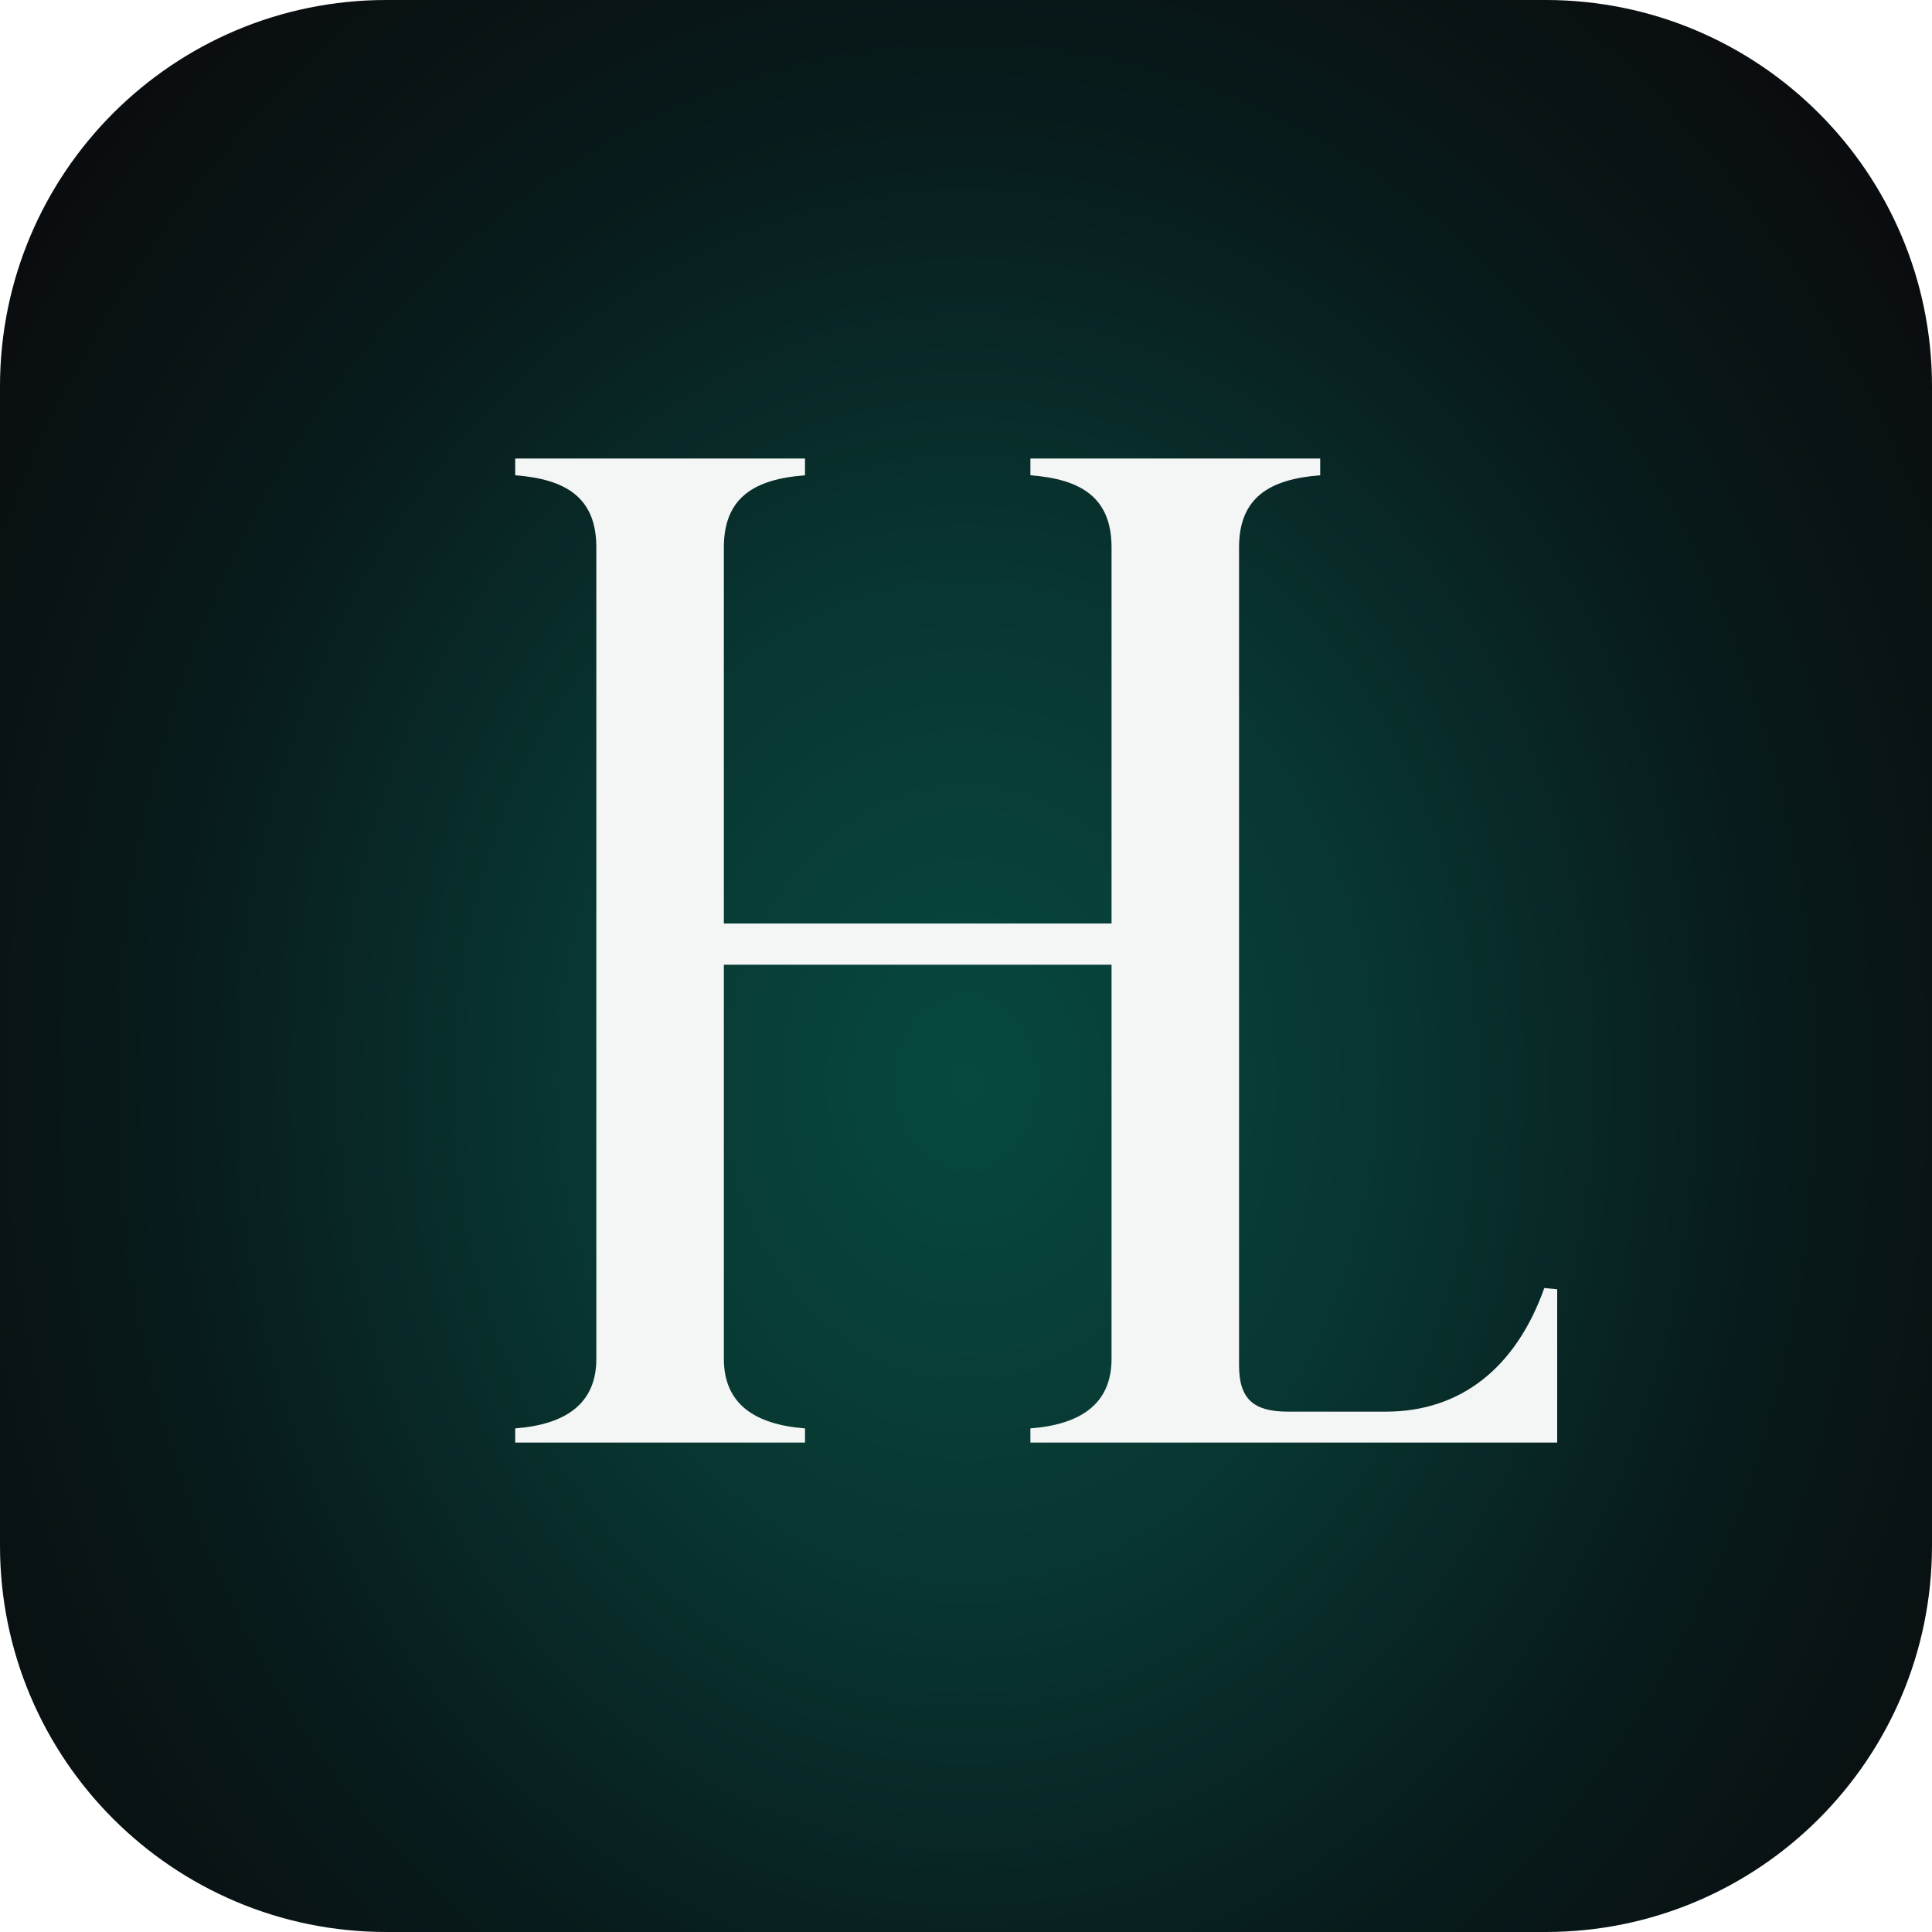
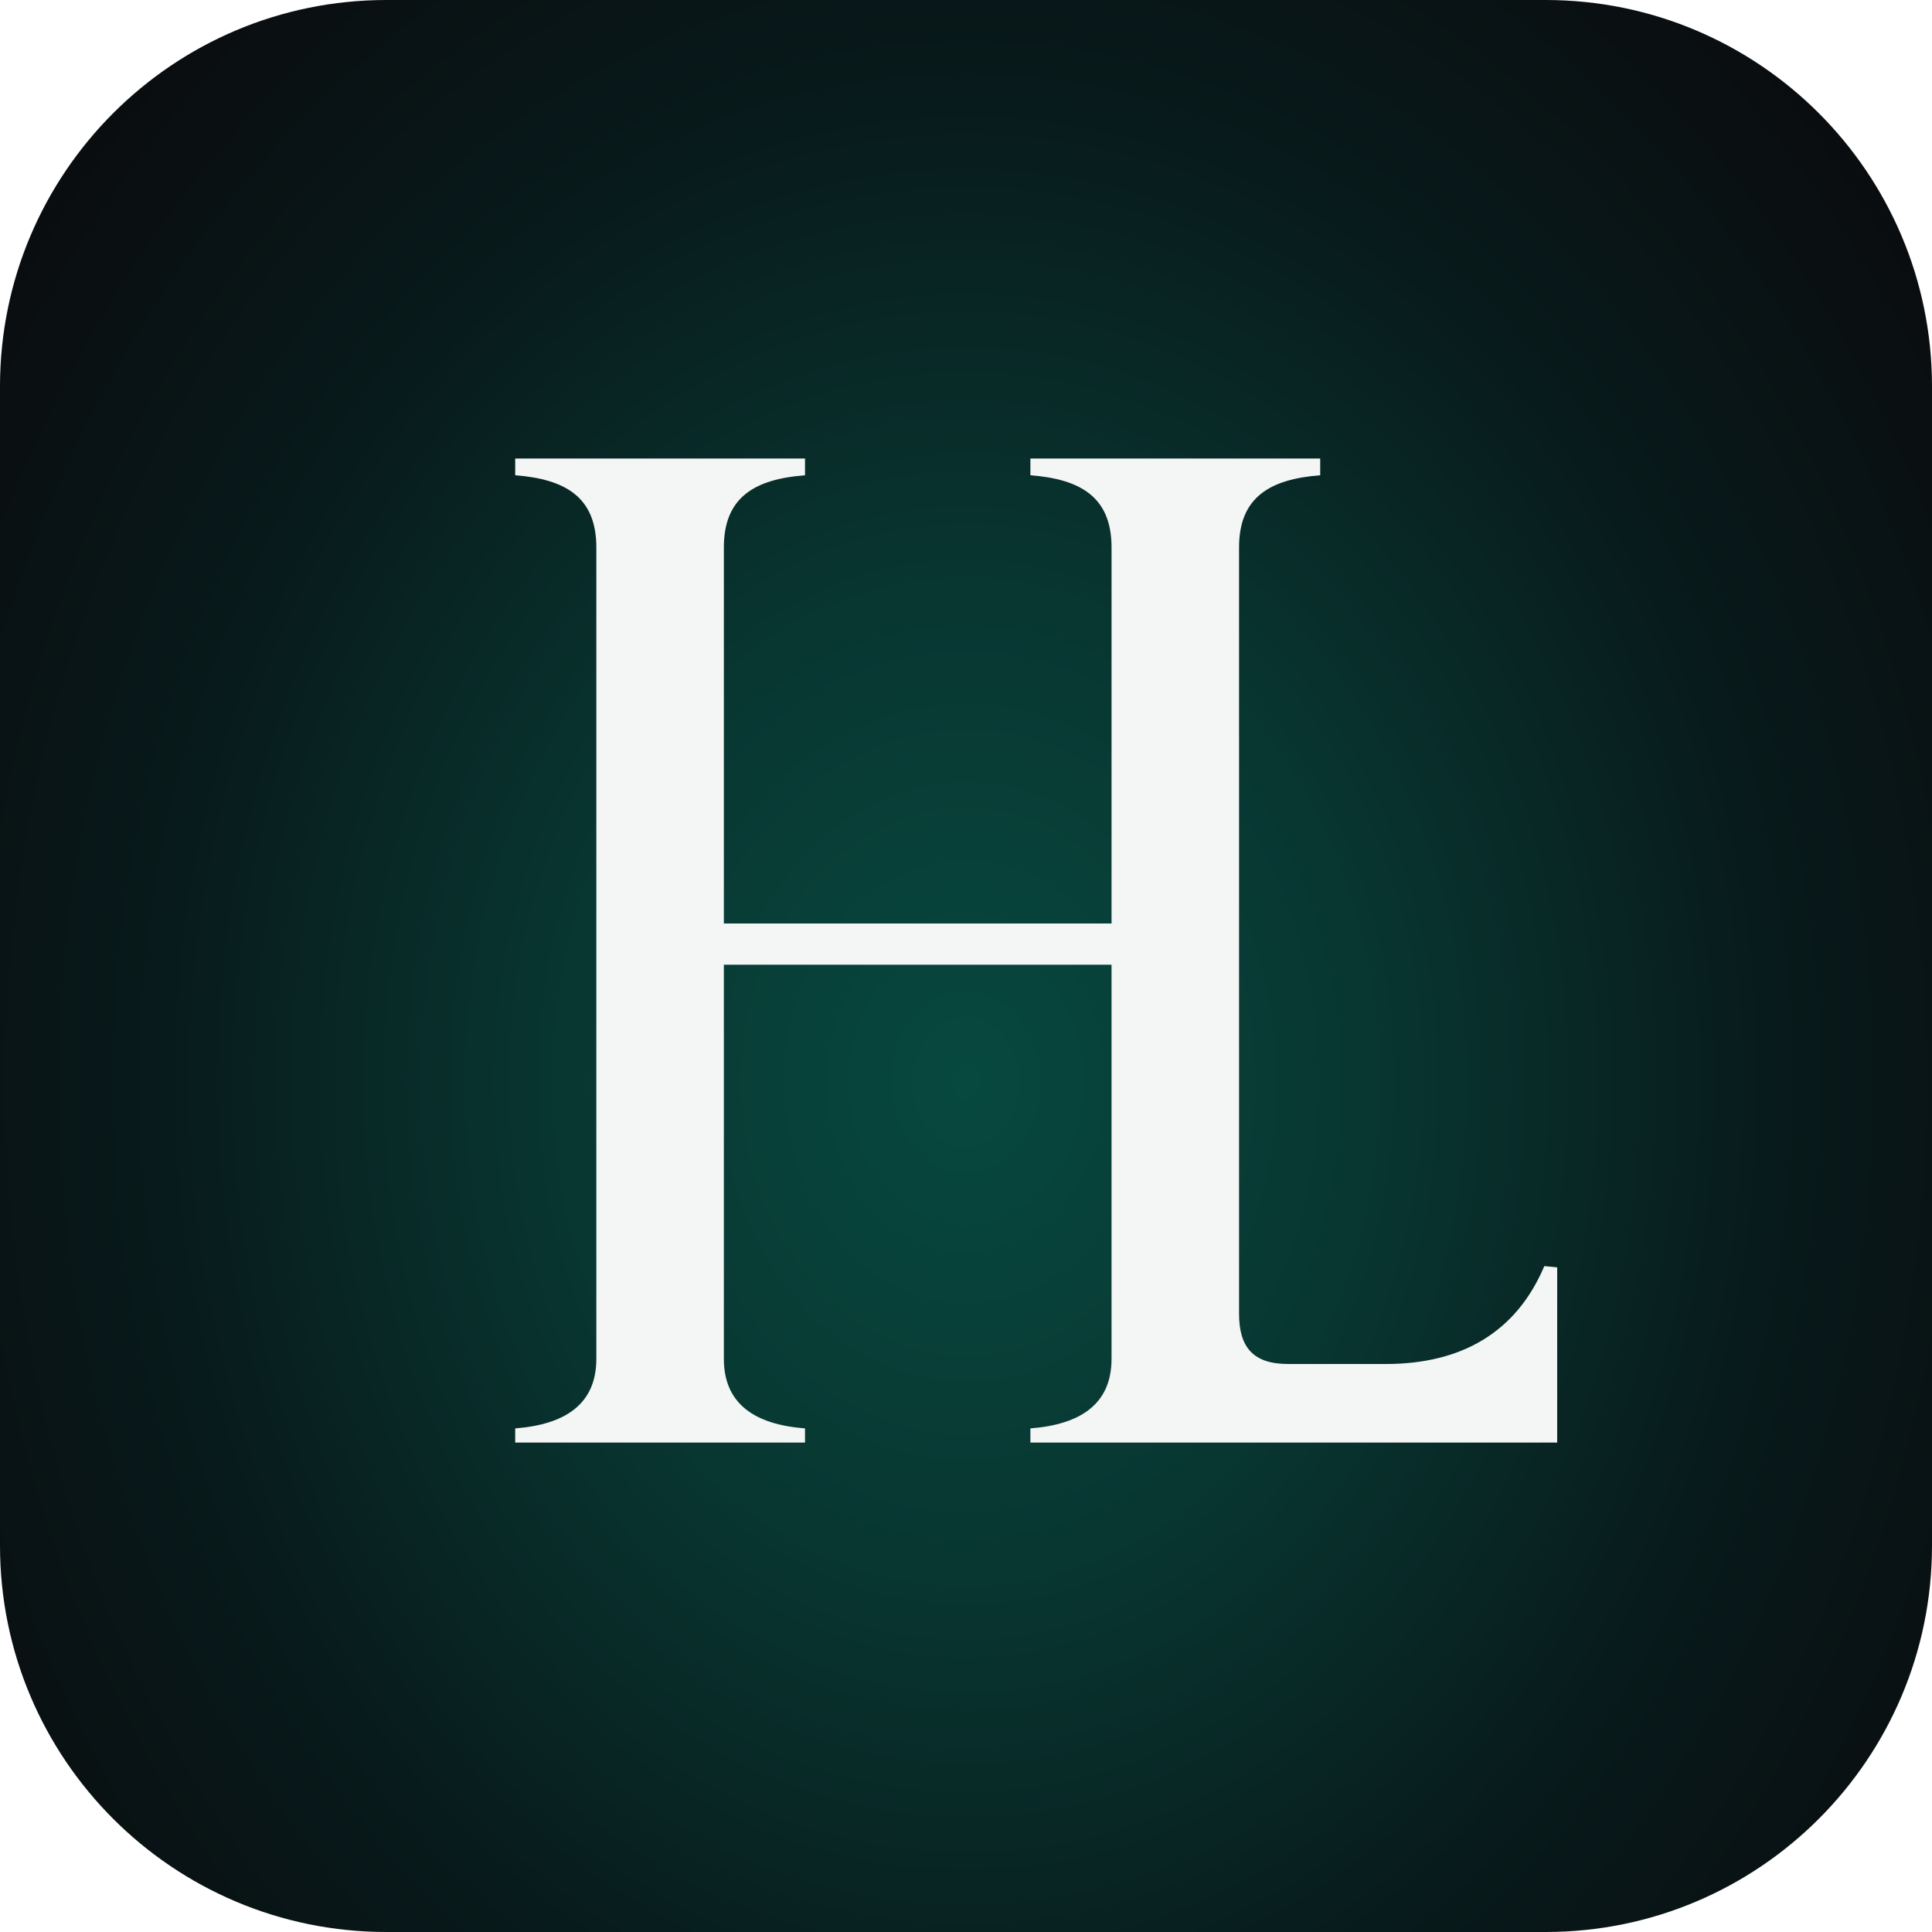
<svg xmlns="http://www.w3.org/2000/svg" viewBox="0 0 150 150">
  <defs>
    <radialGradient id="hl-bg" cx="75" cy="84" r="110" gradientUnits="userSpaceOnUse" gradientTransform="translate(75 84) scale(.82 1) translate(-75 -84)">
      <stop offset="0" stop-color="#07493f" />
      <stop offset=".35" stop-color="#083631" />
      <stop offset=".7" stop-color="#081a1b" />
      <stop offset="1" stop-color="#0a0d0f" />
    </radialGradient>
  </defs>
  <rect width="150" height="150" rx="30" fill="url(#hl-bg)" />
  <g fill="#f4f6f5">
-     <path d="M40 35.6h22.5v1.3c-3.9.3-6.3 1.7-6.3 5.6v63c0 3.5 2.4 5.1 6.3 5.4V112H40v-1.1c3.9-.3 6.3-1.9 6.3-5.4v-63c0-3.9-2.4-5.3-6.3-5.6zM80 35.6h22.5v1.3c-3.9.3-6.3 1.7-6.3 5.6V106c0 2.6 1.1 3.6 3.8 3.6h7.6c5.8 0 10.1-3.4 12.3-9.6l1 .1V112H80v-1.1c3.9-.3 6.3-1.9 6.3-5.4v-63c0-3.9-2.4-5.3-6.3-5.6zM56 71.7h30.5v3.2H56z" />
+     <path d="M40 35.6h22.5v1.3c-3.9.3-6.3 1.7-6.3 5.6v63c0 3.5 2.4 5.1 6.3 5.4V112H40v-1.1c3.9-.3 6.3-1.9 6.3-5.4v-63c0-3.9-2.4-5.3-6.3-5.6zM80 35.6h22.5v1.3c-3.9.3-6.3 1.7-6.3 5.6V102c0 2.6 1.1 3.9 3.8 3.9h7.6c5.8 0 10.1-2.4 12.3-7.6l1 .1V112H80v-1.1c3.9-.3 6.3-1.9 6.3-5.4v-63c0-3.9-2.4-5.3-6.3-5.6zM56 71.7h30.5v3.2H56z" />
  </g>
</svg>
